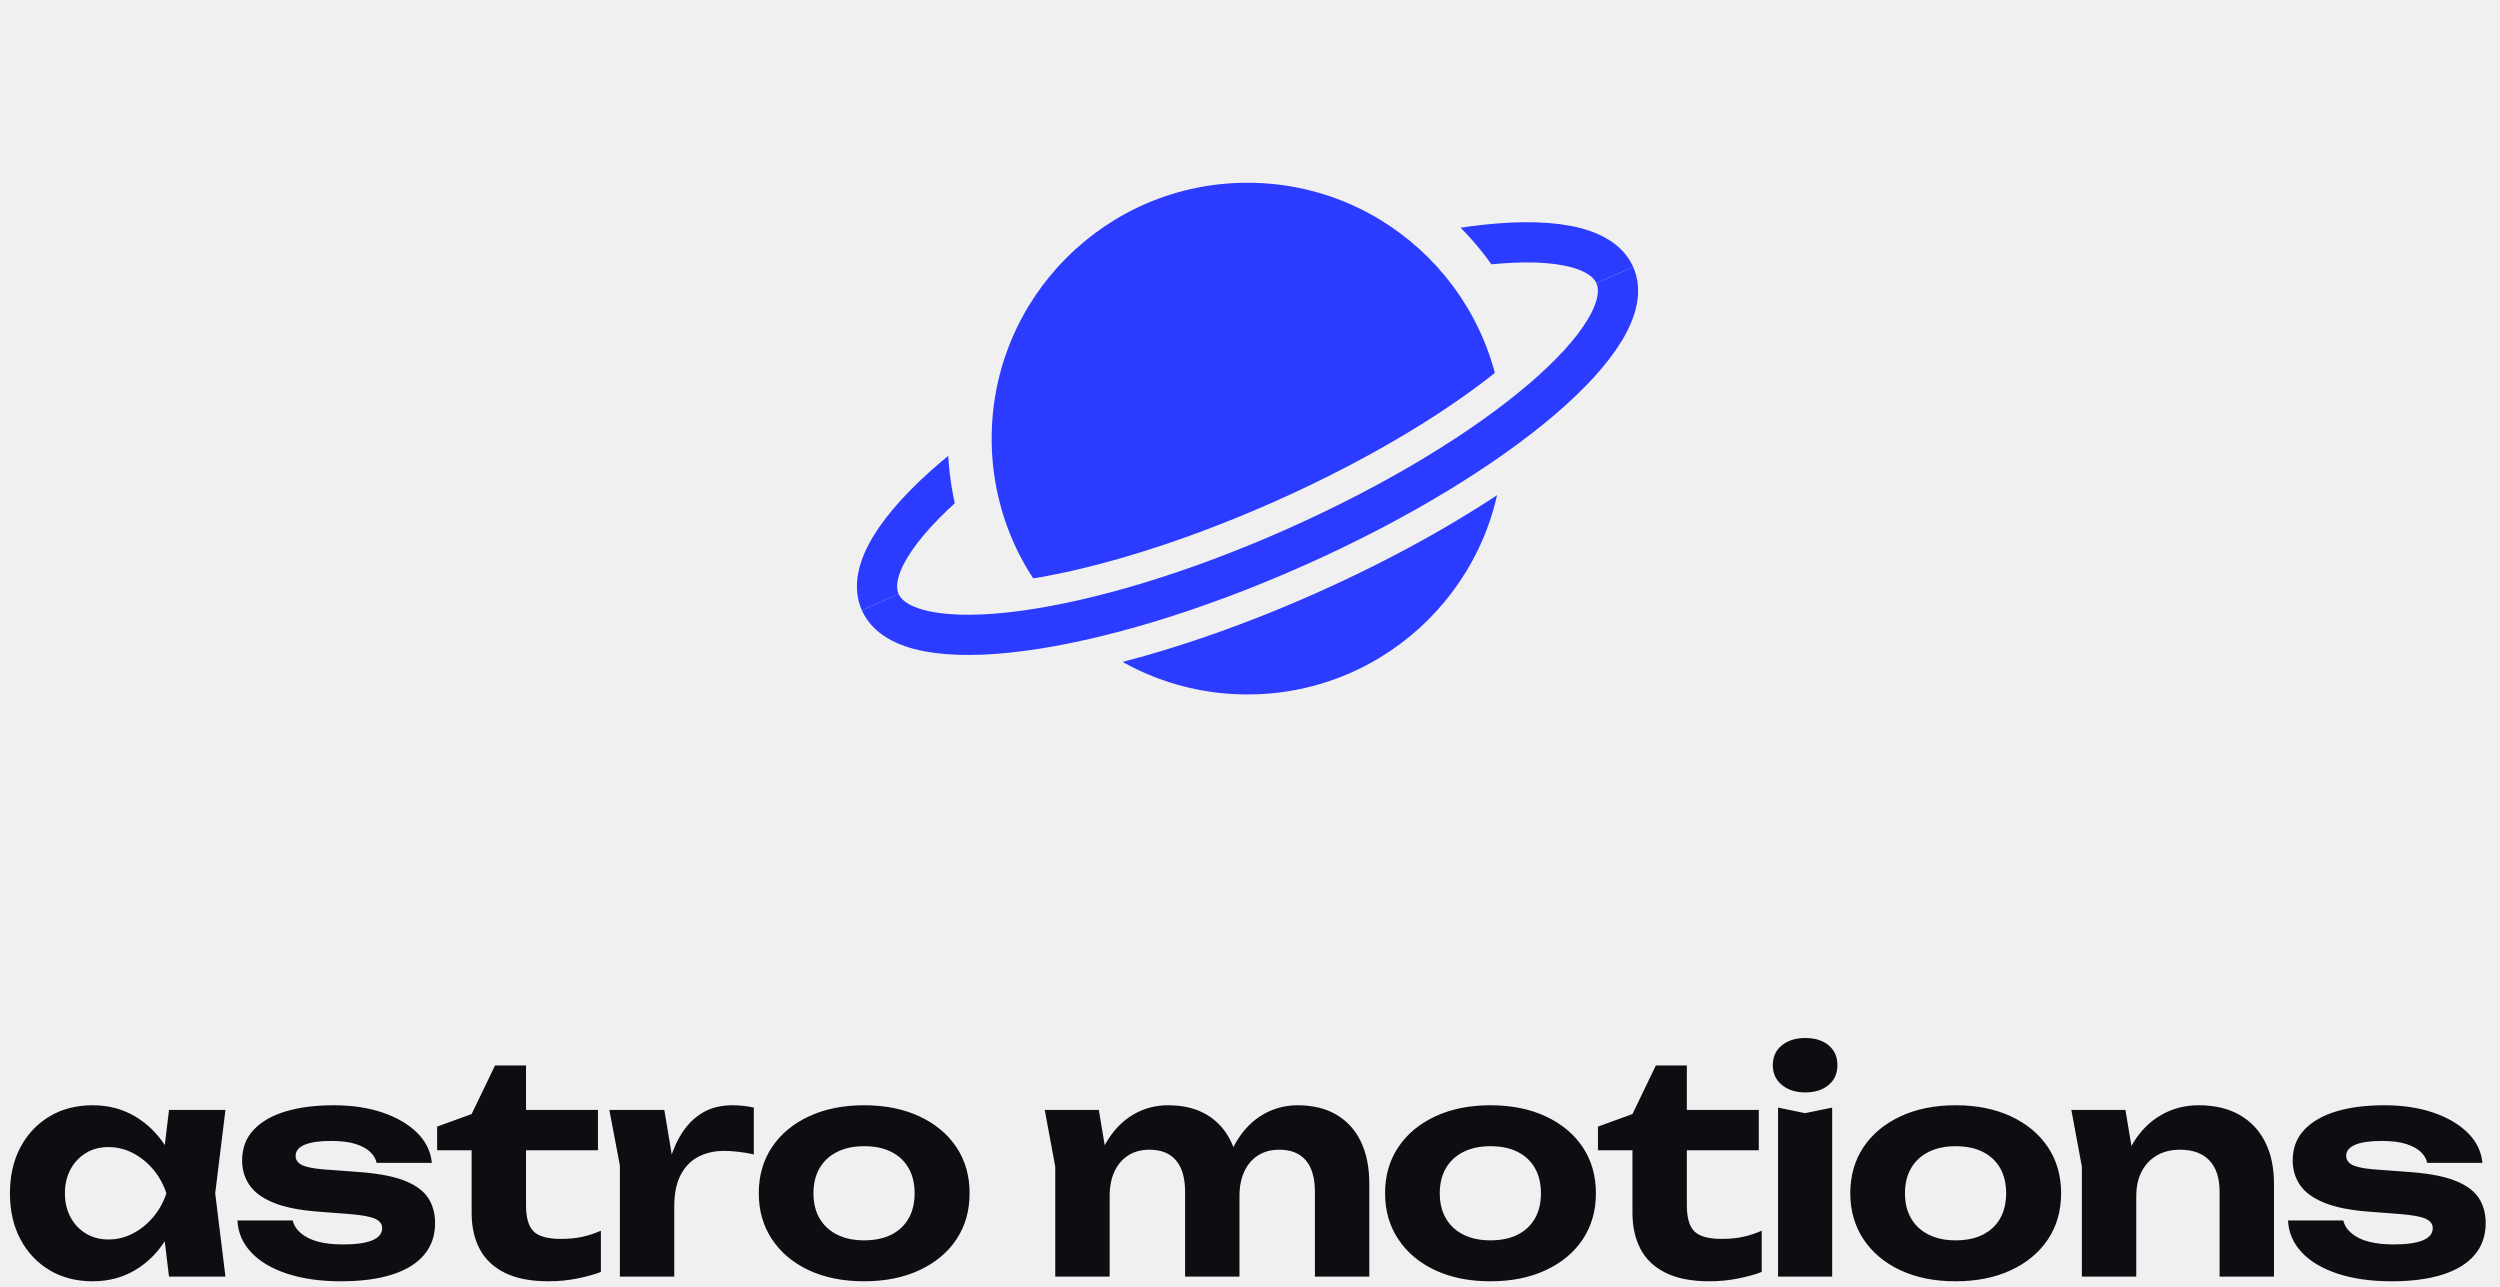
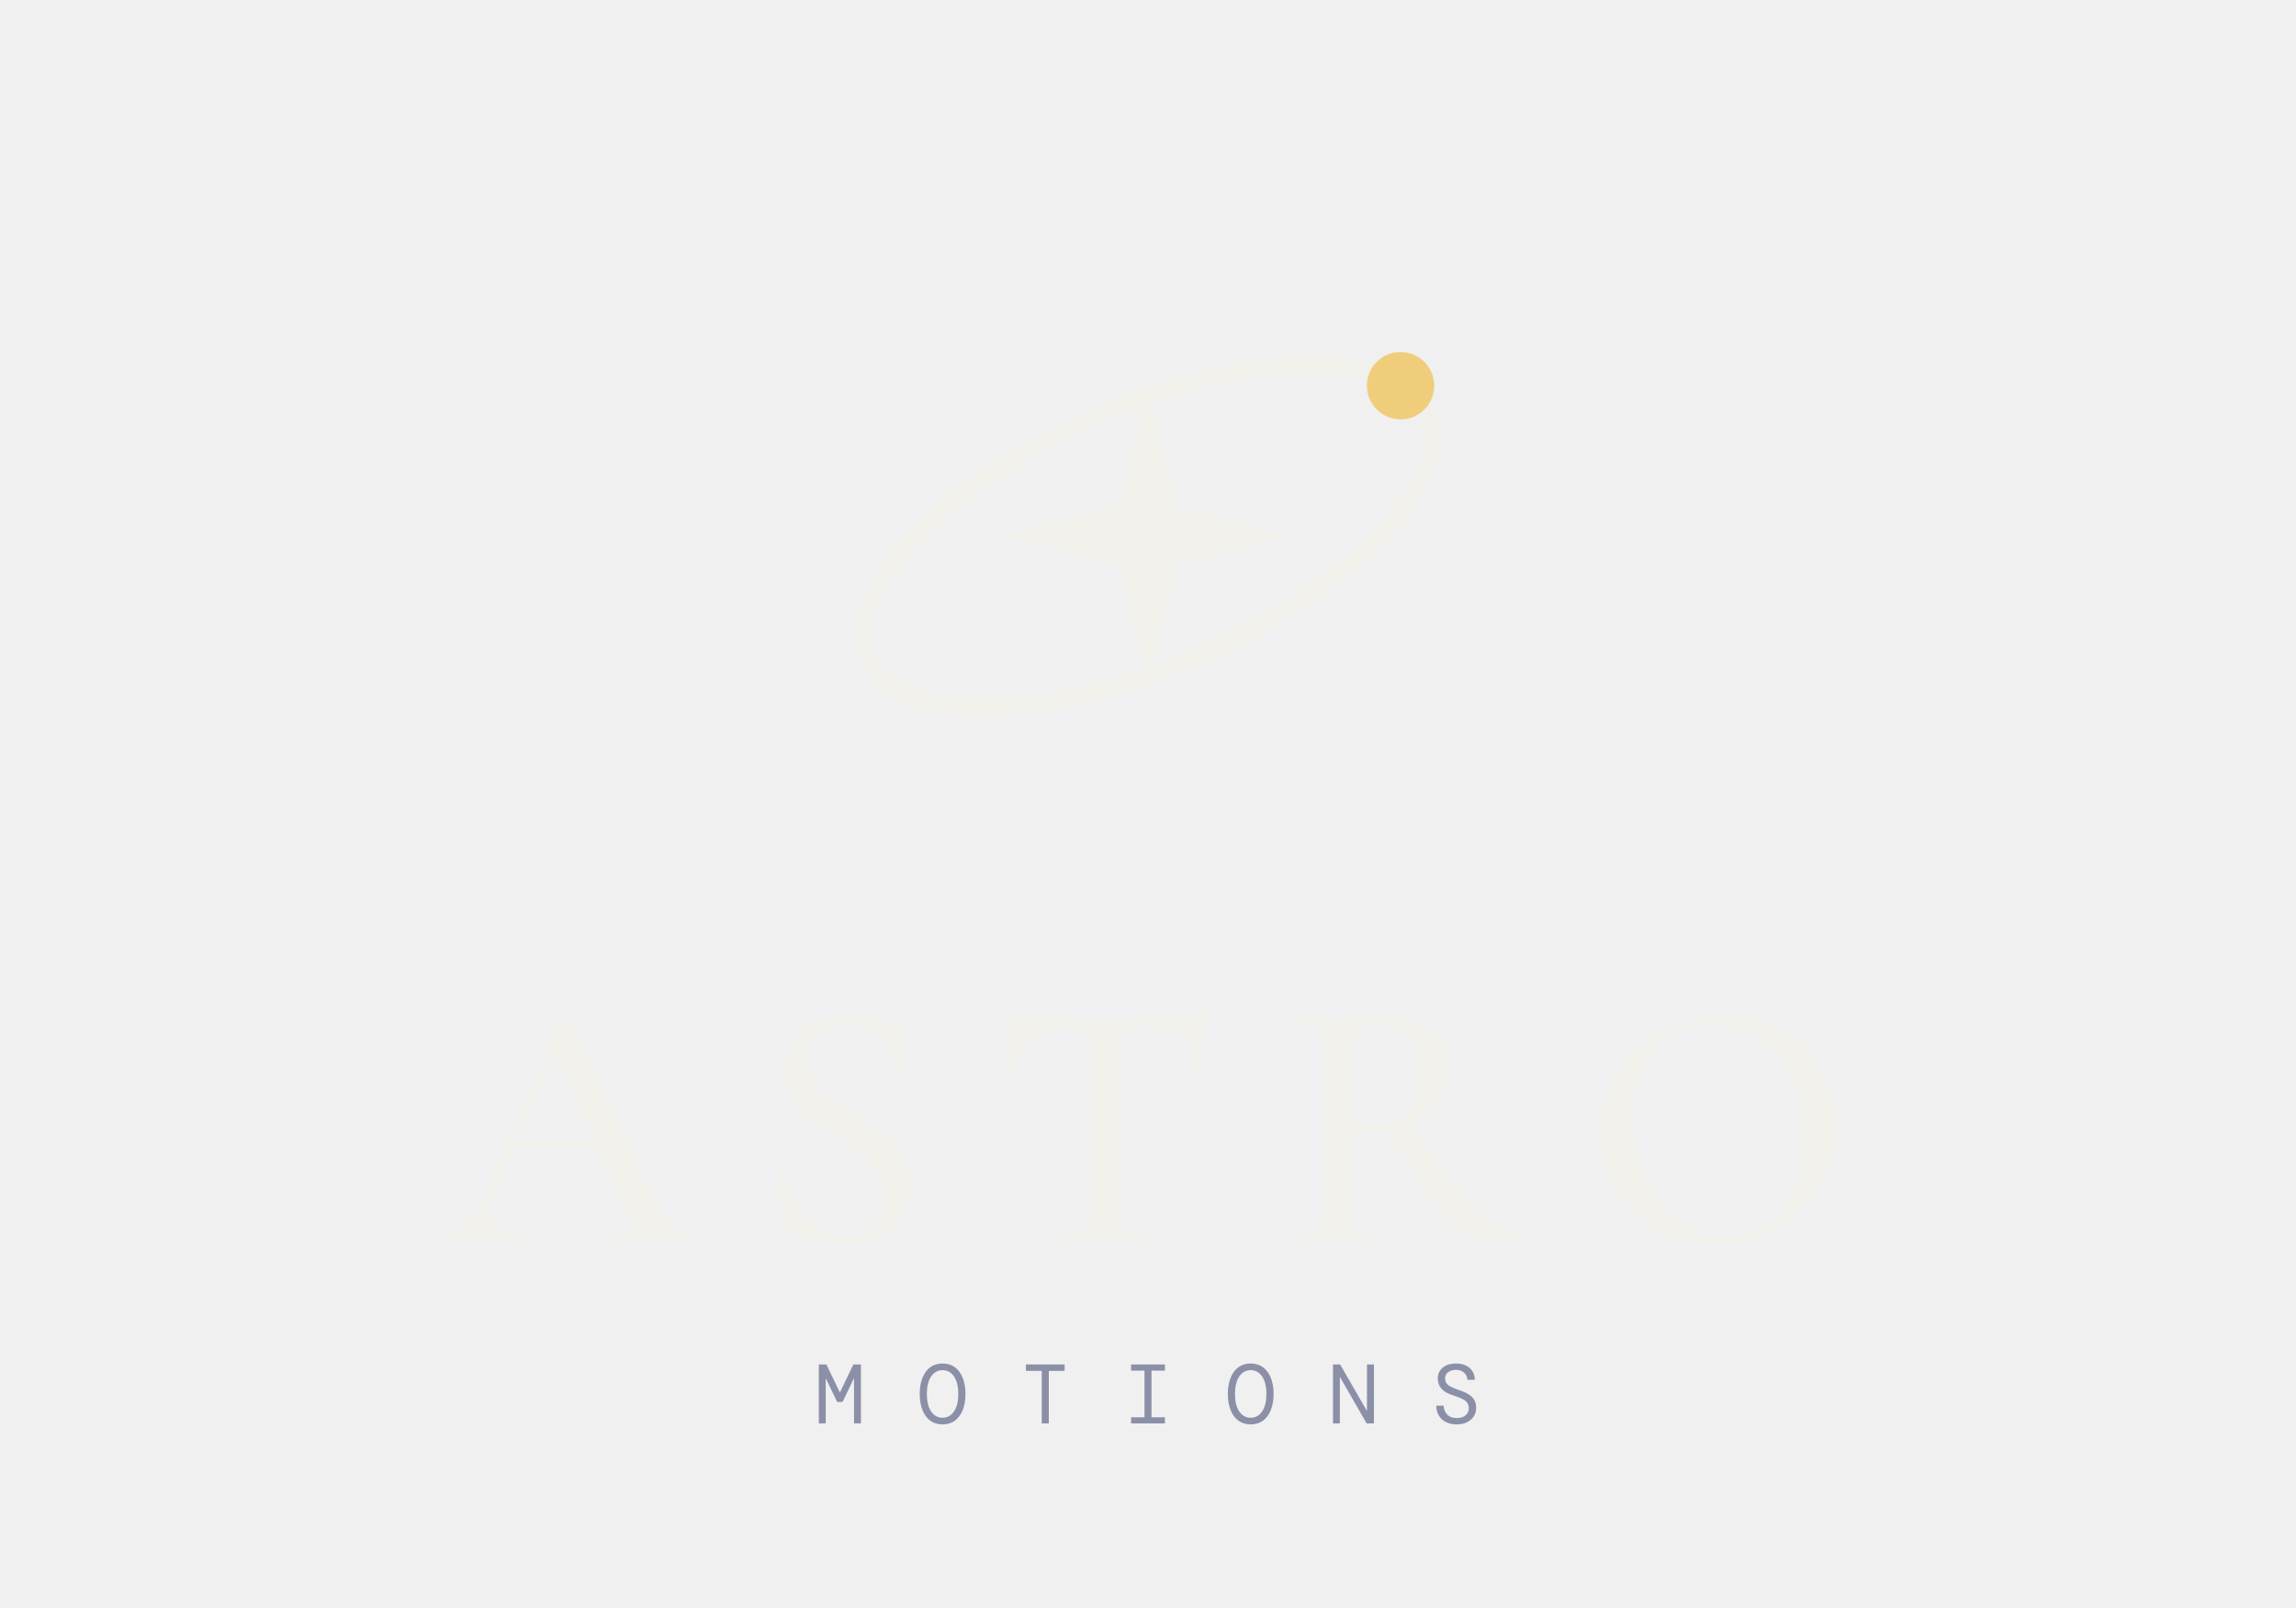
- <svg xmlns="http://www.w3.org/2000/svg" viewBox="0 0 342 176" width="342" height="176">
-   <g transform="translate(110.66 0) scale(2.5)">
-     <defs>
-       <mask id="mk-s" maskUnits="userSpaceOnUse" x="-10" y="-10" width="68" height="68">
-         <rect x="-10" y="-10" width="68" height="68" fill="#fff" />
-         <path d="M2 24A22 6.5 0 0 0 46 24" transform="rotate(-24 24 24)" fill="none" stroke="#000" stroke-width="5.5" />
-       </mask>
-       <mask id="mb-s" maskUnits="userSpaceOnUse" x="-10" y="-10" width="68" height="68">
-         <rect x="-10" y="-10" width="68" height="68" fill="#fff" />
-         <circle cx="24" cy="24" r="16.4" fill="#000" />
-       </mask>
-     </defs>
-     <circle cx="24" cy="24" r="14" fill="#2B3BFF" mask="url(#mk-s)" />
-     <g transform="rotate(-24 24 24)" fill="none" stroke="#2B3BFF" stroke-width="2.2">
-       <path d="M2 24A22 6.5 0 0 0 46 24" />
-       <path d="M2 24A22 6.5 0 0 1 46 24" mask="url(#mb-s)" />
-     </g>
+ <svg xmlns="http://www.w3.org/2000/svg" viewBox="0 0 300 210" fill="none">
+   <g transform="translate(102 22) scale(2)">
+     <ellipse cx="24" cy="24" rx="20" ry="8.5" stroke="#F2F0EA" stroke-width="1.1" transform="rotate(-24 24 24)" opacity="0.85" fill="none" />
+     <path d="M24 14.5 L25.9 22.1 L33.5 24 L25.9 25.9 L24 33.5 L22.1 25.9 L14.5 24 L22.1 22.1 Z" fill="#F2F0EA" opacity="0.92" />
+     <circle cx="40.5" cy="14.2" r="2.2" fill="#EFCD7A" />
  </g>
-   <path transform="translate(0 174.64)" fill="#0D0D12" d="M30.84 0L23.12 0L22.12-8.28L23.20-11.40L22.12-14.48L23.12-22.80L30.84-22.80L29.44-11.40L30.84 0ZM24.96-11.40L24.96-11.40Q24.36-7.76 22.68-5.06Q21-2.36 18.44-0.86Q15.88 0.64 12.68 0.64L12.68 0.64Q9.32 0.64 6.78-0.88Q4.24-2.40 2.80-5.10Q1.36-7.80 1.36-11.40L1.36-11.40Q1.36-15 2.80-17.70Q4.24-20.40 6.78-21.92Q9.32-23.44 12.68-23.44L12.68-23.44Q15.88-23.44 18.44-21.94Q21-20.44 22.70-17.76Q24.40-15.08 24.96-11.40ZM8.88-11.40L8.88-11.40Q8.88-9.56 9.64-8.14Q10.40-6.72 11.74-5.90Q13.08-5.08 14.84-5.08L14.84-5.08Q16.60-5.08 18.18-5.90Q19.76-6.72 20.96-8.14Q22.16-9.56 22.76-11.40L22.76-11.40Q22.16-13.24 20.96-14.66Q19.76-16.08 18.18-16.90Q16.60-17.72 14.84-17.72L14.84-17.72Q13.08-17.72 11.74-16.90Q10.40-16.08 9.64-14.66Q8.88-13.24 8.88-11.40ZM59.52-7.32L59.52-7.32Q59.52-4.76 58.02-2.98Q56.52-1.20 53.64-0.28Q50.76 0.64 46.64 0.64L46.64 0.64Q42.44 0.64 39.28-0.40Q36.12-1.44 34.36-3.32Q32.60-5.20 32.48-7.68L32.48-7.68L40.04-7.68Q40.28-6.68 41.18-5.92Q42.08-5.16 43.52-4.78Q44.96-4.40 46.92-4.40L46.92-4.40Q49.56-4.40 50.92-4.96Q52.28-5.52 52.28-6.64L52.28-6.64Q52.28-7.48 51.30-7.92Q50.32-8.36 47.80-8.56L47.80-8.56L43.64-8.88Q39.72-9.16 37.40-10.12Q35.08-11.08 34.10-12.56Q33.12-14.04 33.12-15.88L33.12-15.88Q33.12-18.40 34.70-20.08Q36.28-21.76 39.08-22.60Q41.88-23.44 45.64-23.44L45.64-23.44Q49.40-23.44 52.34-22.44Q55.28-21.44 57.06-19.68Q58.84-17.92 59.08-15.56L59.08-15.56L51.52-15.56Q51.36-16.36 50.66-17.04Q49.96-17.72 48.66-18.14Q47.36-18.56 45.28-18.56L45.28-18.56Q42.92-18.56 41.68-18.04Q40.44-17.52 40.44-16.52L40.44-16.52Q40.44-15.76 41.20-15.32Q41.96-14.88 44.08-14.68L44.08-14.68L49.48-14.28Q53.32-13.96 55.50-13.06Q57.68-12.16 58.60-10.72Q59.52-9.28 59.52-7.32ZM64.52-17.28L59.80-17.28L59.80-20.52L64.52-22.24L67.72-28.88L71.96-28.88L71.96-22.80L81.80-22.80L81.80-17.28L71.96-17.28L71.96-9.76Q71.96-7.20 73-6.18Q74.04-5.16 76.72-5.16L76.72-5.16Q78.44-5.16 79.74-5.46Q81.04-5.76 82.20-6.28L82.20-6.28L82.20-0.64Q81-0.16 79.06 0.24Q77.12 0.64 75.04 0.64L75.04 0.64Q71.40 0.64 69.06-0.52Q66.72-1.68 65.62-3.78Q64.52-5.88 64.52-8.72L64.52-8.72L64.52-17.28ZM84.80-15.20L83.36-22.80L90.88-22.80L92.24-14.60L92.24 0L84.80 0L84.80-15.20ZM103.12-23.12L103.12-23.12L103.12-16.72Q102.04-16.96 100.98-17.08Q99.92-17.20 99.04-17.20L99.04-17.20Q97.12-17.20 95.58-16.42Q94.04-15.64 93.14-13.96Q92.24-12.28 92.24-9.60L92.24-9.60L90.76-11.44Q91.04-13.88 91.68-16.04Q92.32-18.20 93.44-19.86Q94.56-21.52 96.22-22.48Q97.88-23.44 100.24-23.44L100.24-23.44Q100.92-23.44 101.68-23.36Q102.44-23.28 103.12-23.12ZM118.20 0.64L118.20 0.64Q113.88 0.64 110.64-0.88Q107.40-2.40 105.60-5.12Q103.80-7.84 103.80-11.40L103.80-11.40Q103.80-15 105.60-17.70Q107.40-20.40 110.66-21.92Q113.92-23.44 118.20-23.44L118.20-23.44Q122.52-23.44 125.78-21.92Q129.04-20.40 130.84-17.70Q132.64-15 132.64-11.40L132.64-11.40Q132.64-7.80 130.84-5.10Q129.04-2.40 125.78-0.88Q122.52 0.64 118.20 0.64ZM118.20-4.96L118.20-4.96Q120.40-4.96 121.94-5.74Q123.48-6.52 124.30-7.96Q125.12-9.40 125.12-11.40L125.12-11.40Q125.12-13.40 124.30-14.84Q123.48-16.28 121.94-17.06Q120.40-17.84 118.20-17.84L118.20-17.84Q116.08-17.84 114.52-17.06Q112.96-16.28 112.12-14.84Q111.28-13.40 111.28-11.40L111.28-11.40Q111.28-9.40 112.12-7.96Q112.96-6.52 114.52-5.74Q116.08-4.96 118.20-4.96ZM144.36-15.04L142.92-22.80L150.32-22.80L151.80-13.92L151.80 0L144.36 0L144.36-15.04ZM159.80-23.44L159.80-23.44Q162.92-23.44 165.10-22.14Q167.28-20.84 168.42-18.44Q169.56-16.04 169.56-12.72L169.56-12.72L169.56 0L162.12 0L162.12-11.60Q162.12-14.44 160.88-15.90Q159.64-17.36 157.24-17.36L157.24-17.36Q155.56-17.36 154.34-16.58Q153.12-15.80 152.46-14.38Q151.80-12.96 151.80-11L151.80-11L149.44-12.24Q149.88-15.88 151.34-18.36Q152.80-20.84 154.98-22.14Q157.16-23.44 159.80-23.44ZM177.52-23.44L177.52-23.44Q180.64-23.44 182.84-22.14Q185.04-20.84 186.18-18.44Q187.32-16.04 187.32-12.72L187.32-12.72L187.32 0L179.88 0L179.88-11.60Q179.88-14.44 178.64-15.90Q177.40-17.36 175.00-17.36L175.00-17.36Q173.32-17.36 172.10-16.58Q170.88-15.80 170.22-14.38Q169.56-12.96 169.56-11L169.56-11L167.20-12.24Q167.64-15.88 169.08-18.36Q170.52-20.84 172.72-22.14Q174.92-23.44 177.52-23.44ZM203.88 0.64L203.88 0.64Q199.56 0.64 196.32-0.88Q193.08-2.40 191.28-5.12Q189.48-7.84 189.48-11.40L189.48-11.40Q189.48-15 191.28-17.70Q193.08-20.40 196.34-21.92Q199.60-23.44 203.88-23.44L203.88-23.44Q208.20-23.44 211.46-21.92Q214.72-20.40 216.52-17.70Q218.32-15 218.32-11.40L218.32-11.40Q218.32-7.80 216.52-5.10Q214.72-2.40 211.46-0.88Q208.20 0.64 203.88 0.64ZM203.88-4.96L203.88-4.96Q206.08-4.96 207.62-5.74Q209.16-6.52 209.98-7.96Q210.80-9.40 210.80-11.40L210.80-11.40Q210.80-13.40 209.98-14.84Q209.16-16.28 207.62-17.06Q206.08-17.84 203.88-17.84L203.88-17.84Q201.76-17.84 200.20-17.06Q198.64-16.28 197.80-14.84Q196.96-13.40 196.96-11.40L196.96-11.40Q196.96-9.40 197.80-7.96Q198.64-6.52 200.20-5.74Q201.76-4.96 203.88-4.96ZM223.32-17.28L218.60-17.28L218.60-20.52L223.32-22.24L226.52-28.88L230.76-28.88L230.76-22.80L240.60-22.80L240.60-17.28L230.76-17.28L230.76-9.76Q230.76-7.20 231.80-6.18Q232.84-5.16 235.52-5.16L235.52-5.16Q237.24-5.16 238.54-5.46Q239.84-5.76 241.00-6.28L241.00-6.28L241.00-0.64Q239.80-0.16 237.86 0.24Q235.92 0.64 233.84 0.64L233.84 0.64Q230.20 0.64 227.86-0.52Q225.52-1.68 224.42-3.78Q223.32-5.88 223.32-8.72L223.32-8.72L223.32-17.28ZM243.24 0L243.24-23.12L246.92-22.36L250.64-23.12L250.64 0L243.24 0ZM246.96-25.20L246.96-25.20Q245.00-25.20 243.76-26.22Q242.52-27.24 242.52-28.92L242.52-28.92Q242.52-30.64 243.76-31.64Q245.00-32.64 246.96-32.64L246.96-32.64Q248.96-32.64 250.16-31.64Q251.36-30.64 251.36-28.92L251.36-28.92Q251.36-27.24 250.16-26.22Q248.96-25.20 246.96-25.20ZM267.52 0.64L267.52 0.64Q263.20 0.64 259.96-0.88Q256.72-2.40 254.92-5.12Q253.12-7.84 253.12-11.40L253.12-11.40Q253.12-15 254.92-17.70Q256.72-20.40 259.98-21.92Q263.24-23.44 267.52-23.44L267.52-23.44Q271.84-23.44 275.10-21.92Q278.36-20.40 280.16-17.70Q281.96-15 281.96-11.40L281.96-11.40Q281.96-7.80 280.16-5.10Q278.36-2.40 275.10-0.88Q271.84 0.64 267.52 0.64ZM267.52-4.96L267.52-4.96Q269.72-4.96 271.26-5.74Q272.80-6.52 273.62-7.96Q274.44-9.40 274.44-11.40L274.44-11.40Q274.44-13.40 273.62-14.84Q272.80-16.28 271.26-17.06Q269.72-17.84 267.52-17.84L267.52-17.84Q265.40-17.84 263.84-17.06Q262.28-16.28 261.44-14.84Q260.60-13.40 260.60-11.40L260.60-11.40Q260.60-9.40 261.44-7.96Q262.28-6.52 263.84-5.74Q265.40-4.96 267.52-4.96ZM284.80-15.04L283.36-22.80L290.76-22.80L292.24-13.92L292.24 0L284.80 0L284.80-15.04ZM300.76-23.44L300.76-23.44Q304.04-23.44 306.34-22.14Q308.64-20.84 309.86-18.44Q311.08-16.04 311.08-12.72L311.08-12.72L311.08 0L303.64 0L303.64-11.60Q303.64-14.44 302.24-15.90Q300.84-17.36 298.24-17.36L298.24-17.36Q296.40-17.36 295.06-16.58Q293.72-15.80 292.98-14.38Q292.24-12.96 292.24-11L292.24-11L289.88-12.24Q290.32-15.88 291.86-18.36Q293.40-20.84 295.70-22.14Q298-23.44 300.76-23.44ZM340.04-7.32L340.04-7.32Q340.04-4.76 338.54-2.98Q337.04-1.20 334.16-0.28Q331.28 0.64 327.16 0.64L327.16 0.64Q322.96 0.64 319.80-0.40Q316.64-1.44 314.88-3.32Q313.12-5.20 313.00-7.68L313.00-7.68L320.56-7.68Q320.80-6.68 321.70-5.92Q322.60-5.16 324.04-4.78Q325.48-4.40 327.44-4.40L327.44-4.40Q330.08-4.40 331.44-4.96Q332.80-5.52 332.80-6.64L332.80-6.64Q332.80-7.48 331.82-7.92Q330.84-8.36 328.32-8.56L328.32-8.56L324.16-8.88Q320.24-9.16 317.92-10.12Q315.60-11.08 314.62-12.56Q313.64-14.04 313.64-15.88L313.64-15.88Q313.64-18.40 315.22-20.08Q316.80-21.76 319.60-22.60Q322.40-23.44 326.16-23.44L326.16-23.44Q329.92-23.44 332.86-22.44Q335.80-21.44 337.58-19.68Q339.36-17.92 339.60-15.56L339.60-15.56L332.04-15.56Q331.88-16.36 331.18-17.04Q330.48-17.72 329.18-18.14Q327.88-18.56 325.80-18.56L325.80-18.56Q323.44-18.56 322.20-18.04Q320.96-17.52 320.96-16.52L320.96-16.52Q320.96-15.76 321.72-15.32Q322.48-14.88 324.60-14.68L324.60-14.68L330.00-14.28Q333.84-13.96 336.02-13.06Q338.20-12.16 339.12-10.72Q340.04-9.28 340.04-7.32Z" />
+   <path transform="translate(57.793 162)" d="M21.99-12.01L8.60-12.01L9.15-13.02L21.67-13.02L21.99-12.01M32.38-0.55Q32.61-0.55 32.61-0.28Q32.61 0 32.38 0Q31.05 0 29.65-0.09Q28.24-0.18 26.91-0.18Q25.44-0.18 24.36-0.09Q23.28 0 21.94 0Q21.76 0 21.76-0.28Q21.76-0.55 21.94-0.55Q24.20-0.55 24.70-1.26Q25.21-1.98 24.20-4.09L14.31-24.66L15.78-26.86L6.81-6.07Q5.61-3.27 6.67-1.91Q7.73-0.55 10.63-0.55Q10.86-0.55 10.86-0.28Q10.86 0 10.63 0Q9.25 0 8.10-0.09Q6.95-0.18 5.20-0.18Q3.50-0.18 2.46-0.09Q1.43 0-0.05 0Q-0.23 0-0.23-0.28Q-0.23-0.55-0.05-0.55Q1.20-0.55 2.12-1.03Q3.04-1.52 3.89-2.81Q4.74-4.09 5.75-6.49L15.55-29.07Q15.59-29.21 15.87-29.23Q16.15-29.26 16.19-29.07L27.23-6.30Q28.34-4.05 29.14-2.78Q29.95-1.52 30.73-1.03Q31.51-0.55 32.38-0.55M47.84-23.60Q47.84-21.76 48.76-20.42Q49.68-19.09 51.15-18.05Q52.62-17.02 54.28-16.01Q55.98-15 57.57-13.85Q59.16-12.70 60.19-11.15Q61.23-9.61 61.23-7.41Q61.23-5.15 60.05-3.36Q58.88-1.56 56.74-0.51Q54.60 0.55 51.61 0.55Q50.42 0.55 49.20 0.35Q47.98 0.14 46.87-0.23Q45.77-0.60 44.85-1.15Q44.67-1.29 44.55-1.47Q44.44-1.66 44.44-2.02L43.98-8.60Q43.93-8.83 44.18-8.86Q44.44-8.88 44.48-8.69Q44.90-7.27 45.59-5.80Q46.28-4.32 47.24-3.10Q48.21-1.89 49.56-1.10Q50.92-0.32 52.72-0.32Q53.96-0.32 55.13-0.78Q56.30-1.24 57.04-2.32Q57.78-3.40 57.78-5.34Q57.78-7.54 56.81-9.06Q55.84-10.58 54.33-11.68Q52.81-12.79 51.11-13.80Q49.50-14.81 48-15.92Q46.51-17.02 45.59-18.47Q44.67-19.92 44.67-21.99Q44.67-24.47 45.98-26.08Q47.29-27.69 49.34-28.47Q51.38-29.26 53.54-29.26Q54.97-29.26 56.44-28.98Q57.91-28.70 59.11-28.20Q59.52-28.01 59.66-27.81Q59.80-27.60 59.80-27.37L60.03-21.62Q60.03-21.48 59.80-21.44Q59.57-21.39 59.48-21.57Q59.34-22.36 58.88-23.53Q58.42-24.70 57.64-25.83Q56.86-26.96 55.64-27.71Q54.42-28.47 52.67-28.47Q51.06-28.47 50-27.81Q48.94-27.14 48.39-26.06Q47.84-24.98 47.84-23.60M81.14-27.83Q78.29-27.83 76.68-26.24Q75.07-24.66 74.29-21.16Q74.24-21.07 73.99-21.07Q73.74-21.07 73.74-21.21Q73.83-21.80 73.95-22.91Q74.06-24.01 74.15-25.30Q74.24-26.59 74.31-27.78Q74.38-28.98 74.38-29.76Q74.38-29.99 74.66-29.99Q74.93-29.99 74.93-29.76Q74.93-29.30 75.39-29.09Q75.85-28.89 76.45-28.82Q77.05-28.75 77.46-28.75Q81.42-28.61 86.71-28.61Q89.93-28.61 91.86-28.68Q93.79-28.75 95.59-28.75Q97.15-28.75 98-28.96Q98.85-29.16 99.08-29.90Q99.13-30.08 99.38-30.08Q99.64-30.08 99.64-29.90Q99.54-29.21 99.48-27.97Q99.41-26.73 99.34-25.39Q99.27-24.06 99.22-22.91Q99.18-21.76 99.18-21.21Q99.18-21.07 98.92-21.07Q98.67-21.07 98.67-21.21Q98.35-24.79 96.83-26.31Q95.31-27.83 92.32-27.83Q90.71-27.83 89.91-27.62Q89.10-27.42 88.85-26.82Q88.60-26.22 88.60-24.93L88.60-3.73Q88.60-2.39 88.90-1.70Q89.19-1.01 90.09-0.78Q90.99-0.55 92.87-0.55Q92.97-0.55 92.97-0.28Q92.97 0 92.87 0Q91.63 0 90.09-0.05Q88.55-0.09 86.71-0.09Q84.96-0.09 83.42-0.05Q81.88 0 80.59 0Q80.45 0 80.45-0.28Q80.45-0.55 80.59-0.55Q82.39-0.55 83.33-0.78Q84.27-1.01 84.59-1.70Q84.92-2.39 84.92-3.73L84.92-25.02Q84.92-26.27 84.64-26.89Q84.36-27.51 83.54-27.67Q82.71-27.83 81.14-27.83M134.69 0Q133.95 0 132.27-1.77Q130.59-3.54 128.25-6.83Q125.90-10.12 122.96-14.67L126.04-15.64Q129.90-10.07 132.59-6.76Q135.29-3.45 137.36-2Q139.43-0.55 141.31-0.55Q141.45-0.55 141.45-0.28Q141.45 0 141.31 0Q138.74 0 137.10 0Q135.47 0 134.69 0M123.65-28.89Q127.51-28.89 129.56-27.25Q131.61-25.62 131.61-22.91Q131.61-20.33 130.13-18.31Q128.66-16.28 126.29-15.13Q123.92-13.98 121.21-13.98Q120.66-13.98 120.06-14.01Q119.46-14.03 118.96-14.08L118.96-3.73Q118.96-2.39 119.21-1.70Q119.46-1.01 120.27-0.78Q121.07-0.55 122.68-0.55Q122.82-0.55 122.82-0.28Q122.82 0 122.68 0Q121.53 0 120.15-0.05Q118.77-0.09 117.12-0.09Q115.55-0.09 114.13-0.05Q112.70 0 111.55 0Q111.41 0 111.41-0.28Q111.41-0.55 111.55-0.55Q113.11-0.55 113.92-0.78Q114.72-1.01 115.02-1.70Q115.32-2.39 115.32-3.73L115.32-25.02Q115.32-26.36 115.05-27.02Q114.77-27.69 113.99-27.95Q113.21-28.20 111.60-28.20Q111.50-28.20 111.50-28.47Q111.50-28.75 111.60-28.75Q112.75-28.75 114.15-28.68Q115.55-28.61 117.12-28.61Q118.59-28.61 120.43-28.75Q122.27-28.89 123.65-28.89M127.83-21.44Q127.83-24.01 127.14-25.46Q126.45-26.91 125.19-27.51Q123.92-28.11 122.22-28.11Q120.47-28.11 119.72-27.48Q118.96-26.86 118.96-24.93L118.96-15.23Q119.60-15.18 120.36-15.13Q121.12-15.09 121.67-15.09Q125.07-15.09 126.45-16.65Q127.83-18.22 127.83-21.44M166.01 0.55Q162.70 0.55 160.01-0.62Q157.32-1.79 155.41-3.86Q153.50-5.93 152.47-8.62Q151.43-11.32 151.43-14.35Q151.43-18.08 152.88-20.88Q154.33-23.69 156.72-25.55Q159.11-27.42 161.97-28.34Q164.82-29.26 167.62-29.26Q171.03-29.26 173.72-28.04Q176.41-26.82 178.30-24.75Q180.18-22.68 181.17-20.06Q182.16-17.43 182.16-14.67Q182.16-11.45 180.87-8.69Q179.58-5.93 177.35-3.86Q175.12-1.79 172.20-0.62Q169.28 0.55 166.01 0.55M167.62-0.46Q170.52-0.46 172.89-1.96Q175.26-3.45 176.62-6.33Q177.97-9.20 177.97-13.39Q177.97-17.66 176.48-21Q174.98-24.33 172.25-26.24Q169.51-28.15 165.74-28.15Q160.91-28.15 158.26-24.89Q155.62-21.62 155.62-15.96Q155.62-12.70 156.47-9.87Q157.32-7.04 158.93-4.92Q160.54-2.81 162.75-1.63Q164.96-0.46 167.62-0.46" fill="#F2F0EA" />
+   <path transform="translate(106.44 186)" d="M1.45 0L0.55 0L0.55-7.70L1.54-7.70L3.30-4.04L5.06-7.70L6.05-7.70L6.05 0L5.15 0L5.15-5.92L3.65-2.80L2.95-2.80L1.45-5.91M16.72 0.13Q15.79 0.13 15.11-0.36Q14.44-0.86 14.09-1.75Q13.73-2.65 13.73-3.85Q13.73-5.05 14.09-5.95Q14.44-6.84 15.11-7.34Q15.79-7.83 16.72-7.83Q17.66-7.83 18.33-7.34Q19-6.84 19.35-5.95Q19.71-5.05 19.71-3.85Q19.71-2.65 19.35-1.75Q19-0.86 18.33-0.36Q17.66 0.13 16.72 0.13M16.72-0.74Q17.63-0.74 18.20-1.55Q18.77-2.36 18.77-3.85Q18.77-5.33 18.20-6.15Q17.63-6.96 16.72-6.96Q15.80-6.96 15.23-6.15Q14.67-5.33 14.67-3.85Q14.67-2.36 15.23-1.55Q15.80-0.74 16.72-0.74M30.60 0L29.68 0L29.68-6.86L27.61-6.86L27.61-7.70L32.67-7.70L32.67-6.86L30.60-6.86M45.77 0L41.35 0L41.35-0.80L43.10-0.80L43.10-6.90L41.35-6.90L41.35-7.70L45.77-7.70L45.77-6.90L44.02-6.90L44.02-0.80L45.77-0.80M56.98 0.13Q56.05 0.13 55.37-0.36Q54.70-0.86 54.35-1.75Q53.99-2.65 53.99-3.85Q53.99-5.05 54.35-5.95Q54.70-6.84 55.37-7.34Q56.05-7.83 56.98-7.83Q57.91-7.83 58.59-7.34Q59.26-6.84 59.61-5.95Q59.97-5.05 59.97-3.85Q59.97-2.65 59.61-1.75Q59.26-0.86 58.59-0.36Q57.91 0.13 56.98 0.13M56.98-0.74Q57.89-0.74 58.46-1.55Q59.03-2.36 59.03-3.85Q59.03-5.33 58.46-6.15Q57.89-6.96 56.98-6.96Q56.06-6.96 55.49-6.15Q54.93-5.33 54.93-3.85Q54.93-2.36 55.49-1.55Q56.06-0.74 56.98-0.74M68.63 0L67.73 0L67.73-7.70L68.67-7.70L72.17-1.62L72.17-7.70L73.08-7.70L73.08 0L72.13 0L68.63-6.08M83.90 0.13Q83.08 0.13 82.48-0.18Q81.88-0.48 81.56-1.03Q81.23-1.58 81.22-2.32L82.19-2.32Q82.20-1.66 82.64-1.18Q83.07-0.70 83.90-0.70Q84.66-0.70 85.07-1.07Q85.48-1.44 85.48-1.96Q85.48-2.39 85.28-2.68Q85.08-2.97 84.64-3.20Q84.19-3.42 83.45-3.66Q82.39-3.98 81.91-4.53Q81.42-5.08 81.42-5.90Q81.42-6.45 81.71-6.89Q81.99-7.33 82.53-7.58Q83.07-7.83 83.84-7.83Q84.57-7.83 85.11-7.56Q85.66-7.29 85.96-6.81Q86.26-6.32 86.26-5.70L85.29-5.70Q85.29-6.01 85.13-6.30Q84.96-6.60 84.63-6.80Q84.30-7 83.80-7Q83.19-7 82.79-6.70Q82.38-6.41 82.38-5.91Q82.38-5.52 82.56-5.26Q82.74-4.99 83.16-4.78Q83.58-4.56 84.29-4.32Q84.96-4.10 85.44-3.81Q85.92-3.52 86.18-3.09Q86.44-2.66 86.44-2.02Q86.44-1.40 86.12-0.91Q85.80-0.43 85.23-0.15Q84.66 0.13 83.90 0.13" fill="#8B90A8" />
</svg>
